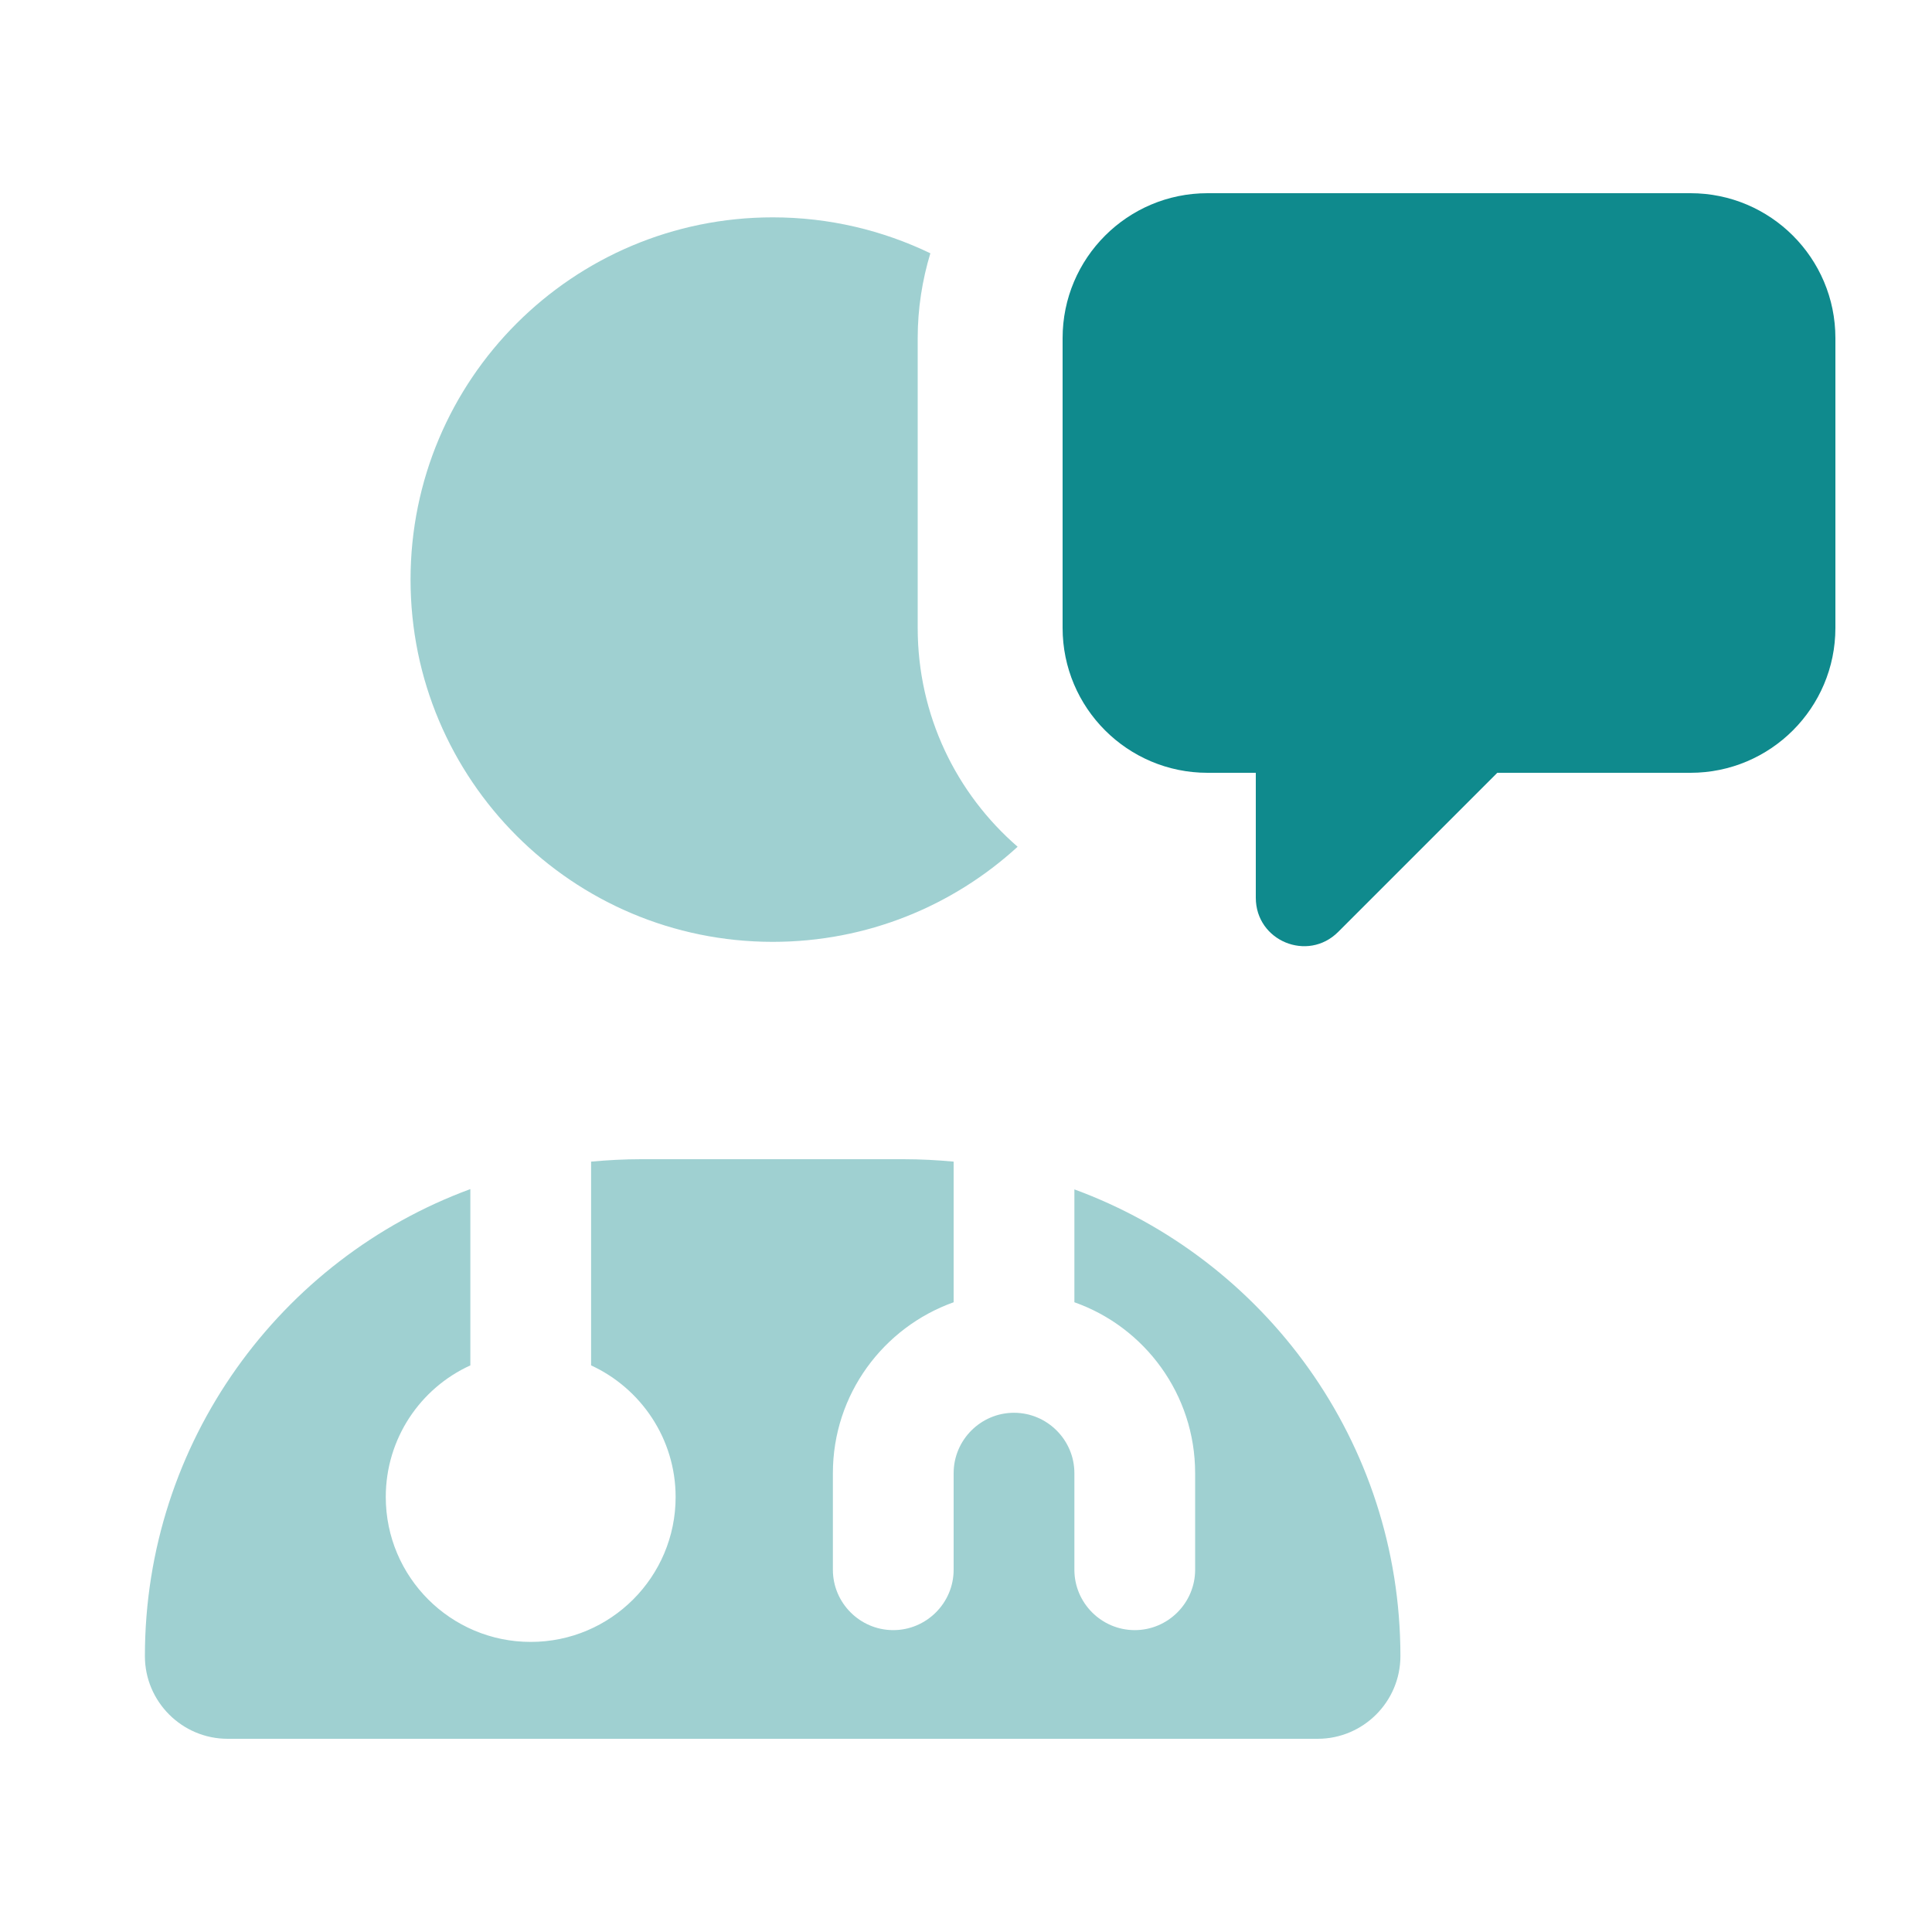
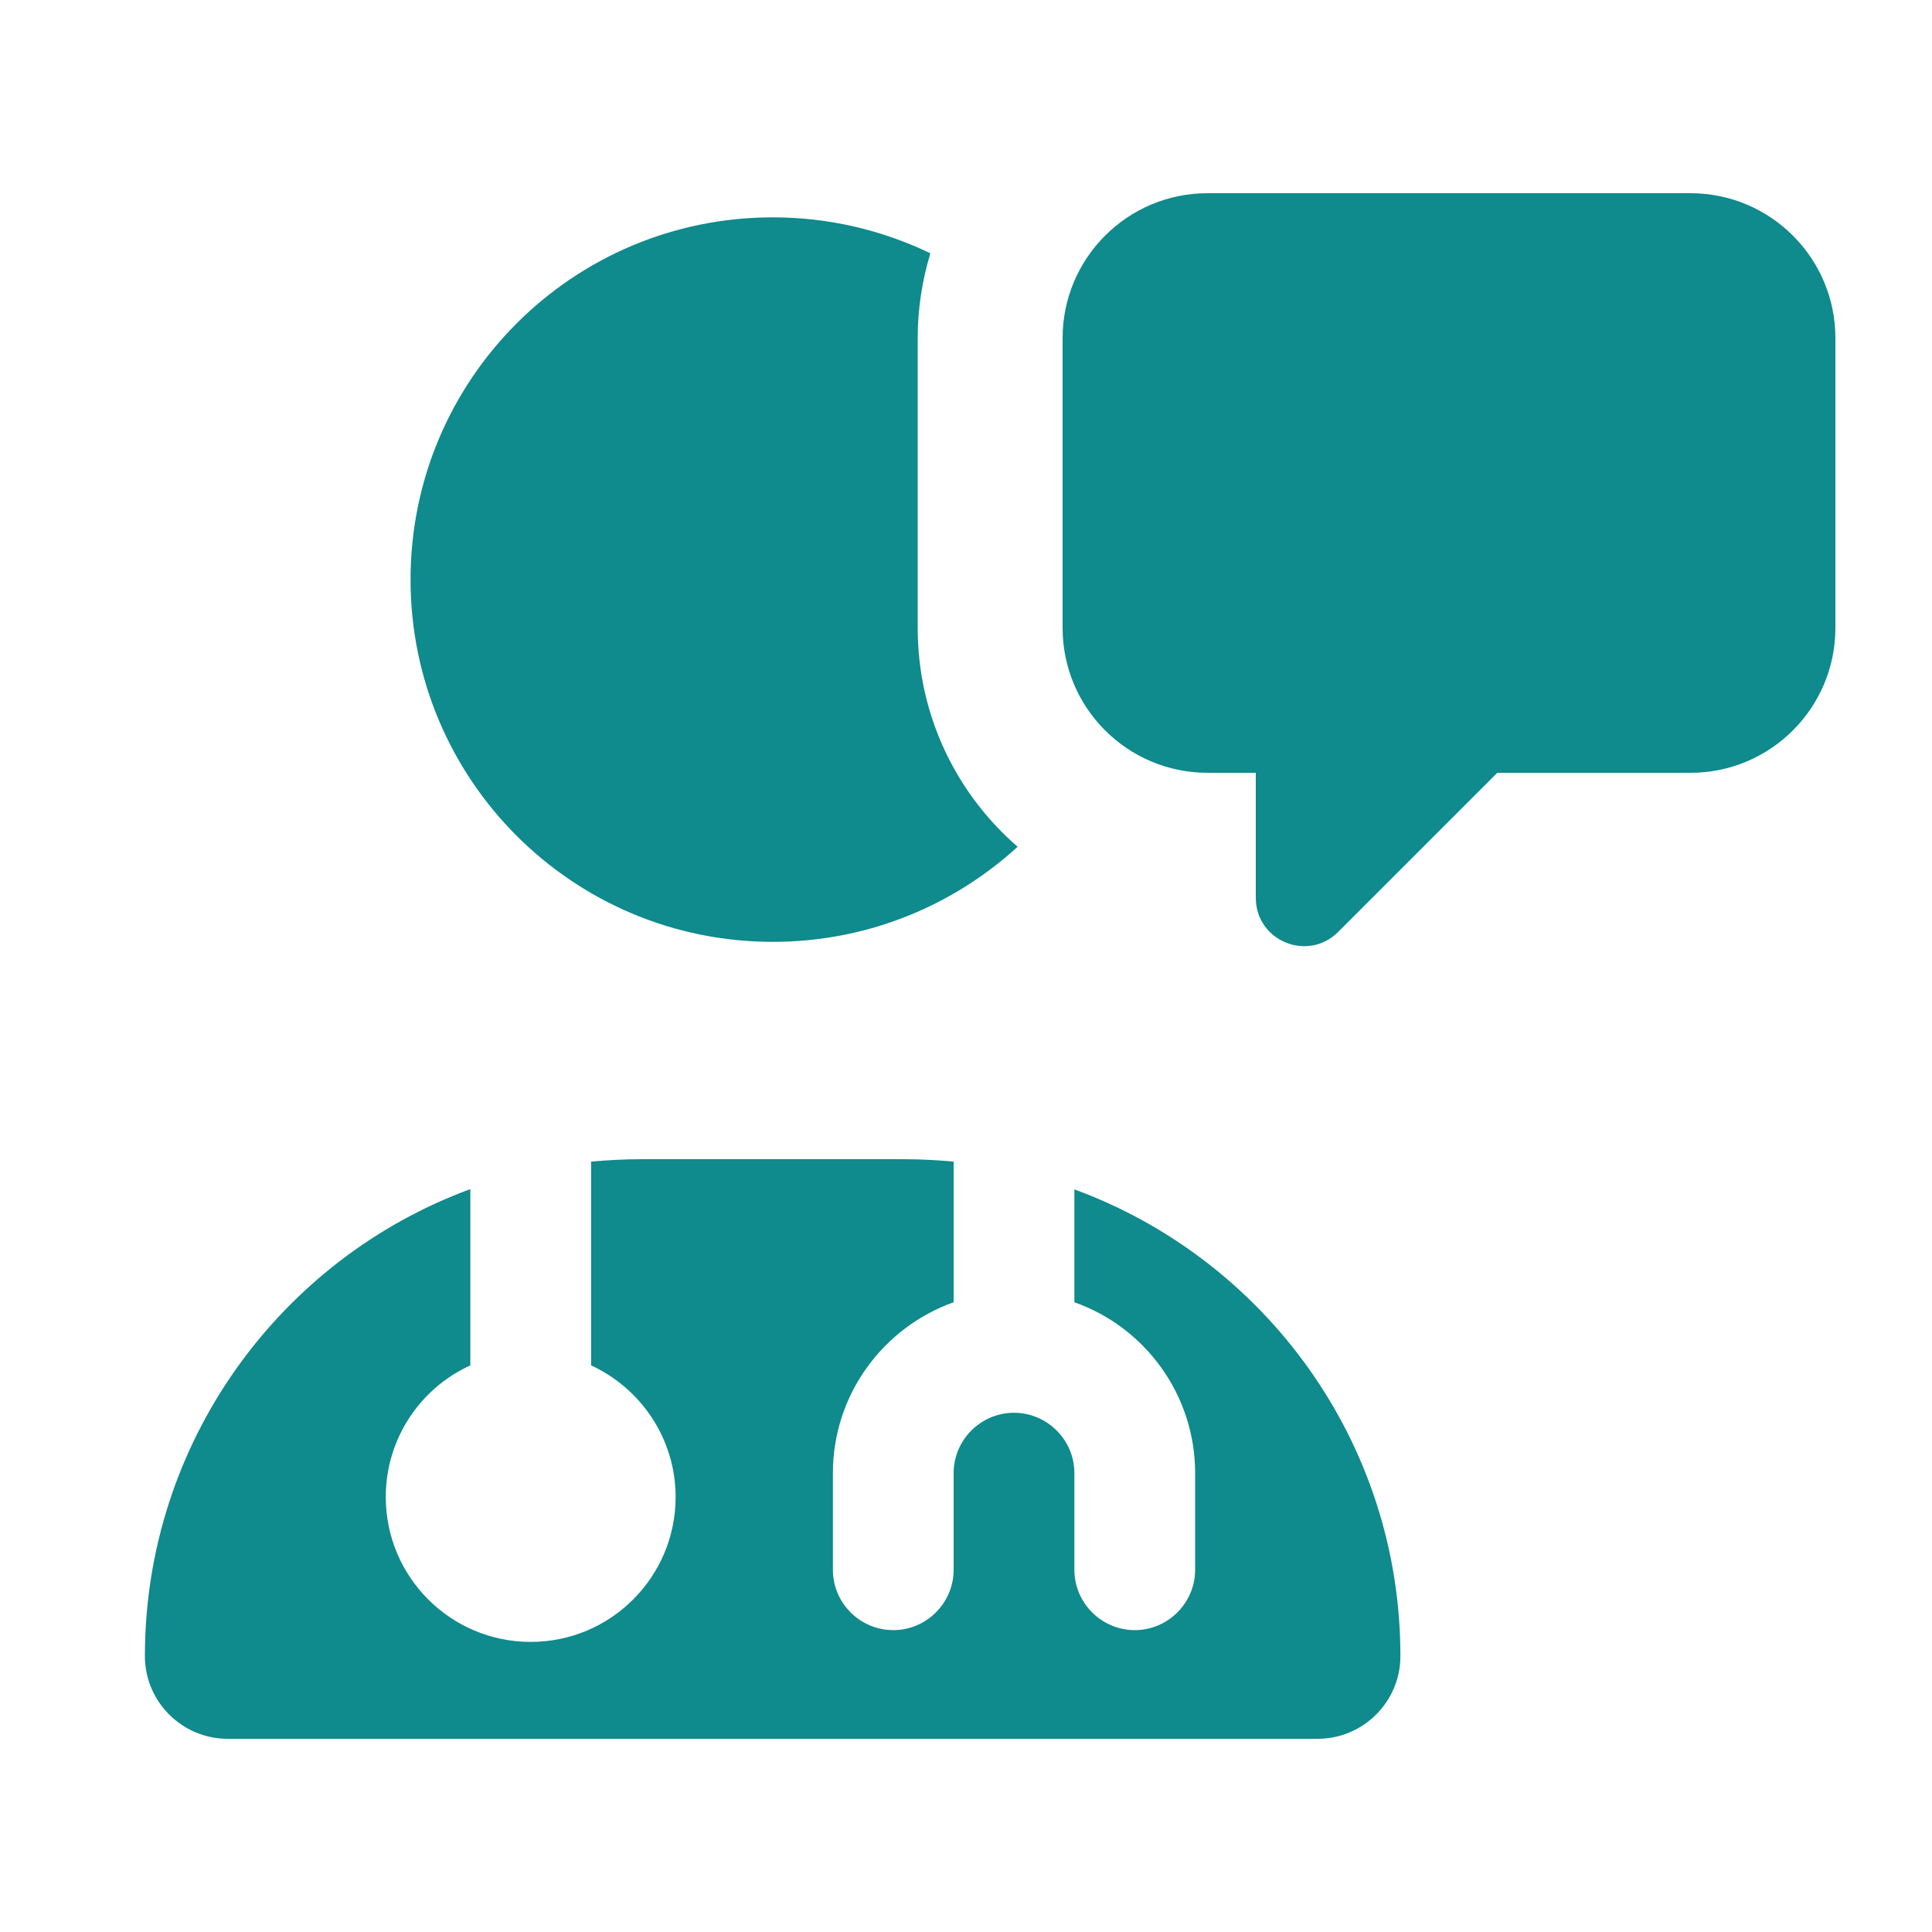
<svg xmlns="http://www.w3.org/2000/svg" width="40" height="40" viewBox="0 0 40 40" fill="none">
-   <path opacity="0.4" d="M3 34.288C3 35.231 3.769 36 4.713 36H27.281C28.225 36 28.994 35.231 28.994 34.288C28.994 29.85 26.181 26.069 22.244 24.625V26.962C23.7 27.475 24.744 28.869 24.744 30.5V32.5C24.744 33.188 24.181 33.75 23.494 33.75C22.806 33.75 22.244 33.188 22.244 32.5V30.5C22.244 29.812 21.681 29.25 20.994 29.25C20.306 29.25 19.744 29.812 19.744 30.5V32.5C19.744 33.188 19.181 33.75 18.494 33.75C17.806 33.75 17.244 33.188 17.244 32.5V30.5C17.244 28.869 18.288 27.481 19.744 26.962V24.05C19.406 24.019 19.056 24 18.706 24H13.275C12.925 24 12.581 24.019 12.238 24.05V28.269C13.269 28.744 13.988 29.788 13.988 30.994C13.988 32.65 12.644 33.994 10.988 33.994C9.331 33.994 7.987 32.65 7.987 30.994C7.987 29.781 8.706 28.738 9.738 28.269V24.619C5.812 26.062 3 29.85 3 34.288ZM8.5 12C8.5 16.144 11.856 19.5 16 19.5C17.95 19.5 19.731 18.756 21.069 17.531C19.8 16.431 19 14.812 19 13V7C19 6.388 19.094 5.8 19.262 5.244C18.275 4.769 17.169 4.5 16 4.5C11.856 4.5 8.5 7.856 8.5 12Z" fill="#0F8A8D" />
+   <path d="M3 34.288C3 35.231 3.769 36 4.713 36H27.281C28.225 36 28.994 35.231 28.994 34.288C28.994 29.85 26.181 26.069 22.244 24.625V26.962C23.7 27.475 24.744 28.869 24.744 30.5V32.5C24.744 33.188 24.181 33.75 23.494 33.75C22.806 33.75 22.244 33.188 22.244 32.5V30.5C22.244 29.812 21.681 29.25 20.994 29.25C20.306 29.25 19.744 29.812 19.744 30.5V32.5C19.744 33.188 19.181 33.75 18.494 33.75C17.806 33.75 17.244 33.188 17.244 32.5V30.5C17.244 28.869 18.288 27.481 19.744 26.962V24.05C19.406 24.019 19.056 24 18.706 24H13.275C12.925 24 12.581 24.019 12.238 24.05V28.269C13.269 28.744 13.988 29.788 13.988 30.994C13.988 32.65 12.644 33.994 10.988 33.994C9.331 33.994 7.987 32.65 7.987 30.994C7.987 29.781 8.706 28.738 9.738 28.269V24.619C5.812 26.062 3 29.85 3 34.288ZM8.5 12C8.5 16.144 11.856 19.5 16 19.5C17.95 19.5 19.731 18.756 21.069 17.531C19.8 16.431 19 14.812 19 13V7C19 6.388 19.094 5.8 19.262 5.244C18.275 4.769 17.169 4.5 16 4.5C11.856 4.5 8.5 7.856 8.5 12Z" fill="#0F8A8D" />
  <path d="M25 4C23.344 4 22 5.344 22 7V13C22 14.656 23.344 16 25 16H26V18.587C26 19.481 27.075 19.925 27.706 19.294L31 16H35C36.656 16 38 14.656 38 13V7C38 5.344 36.656 4 35 4H25Z" fill="#0F8A8D" />
</svg>
